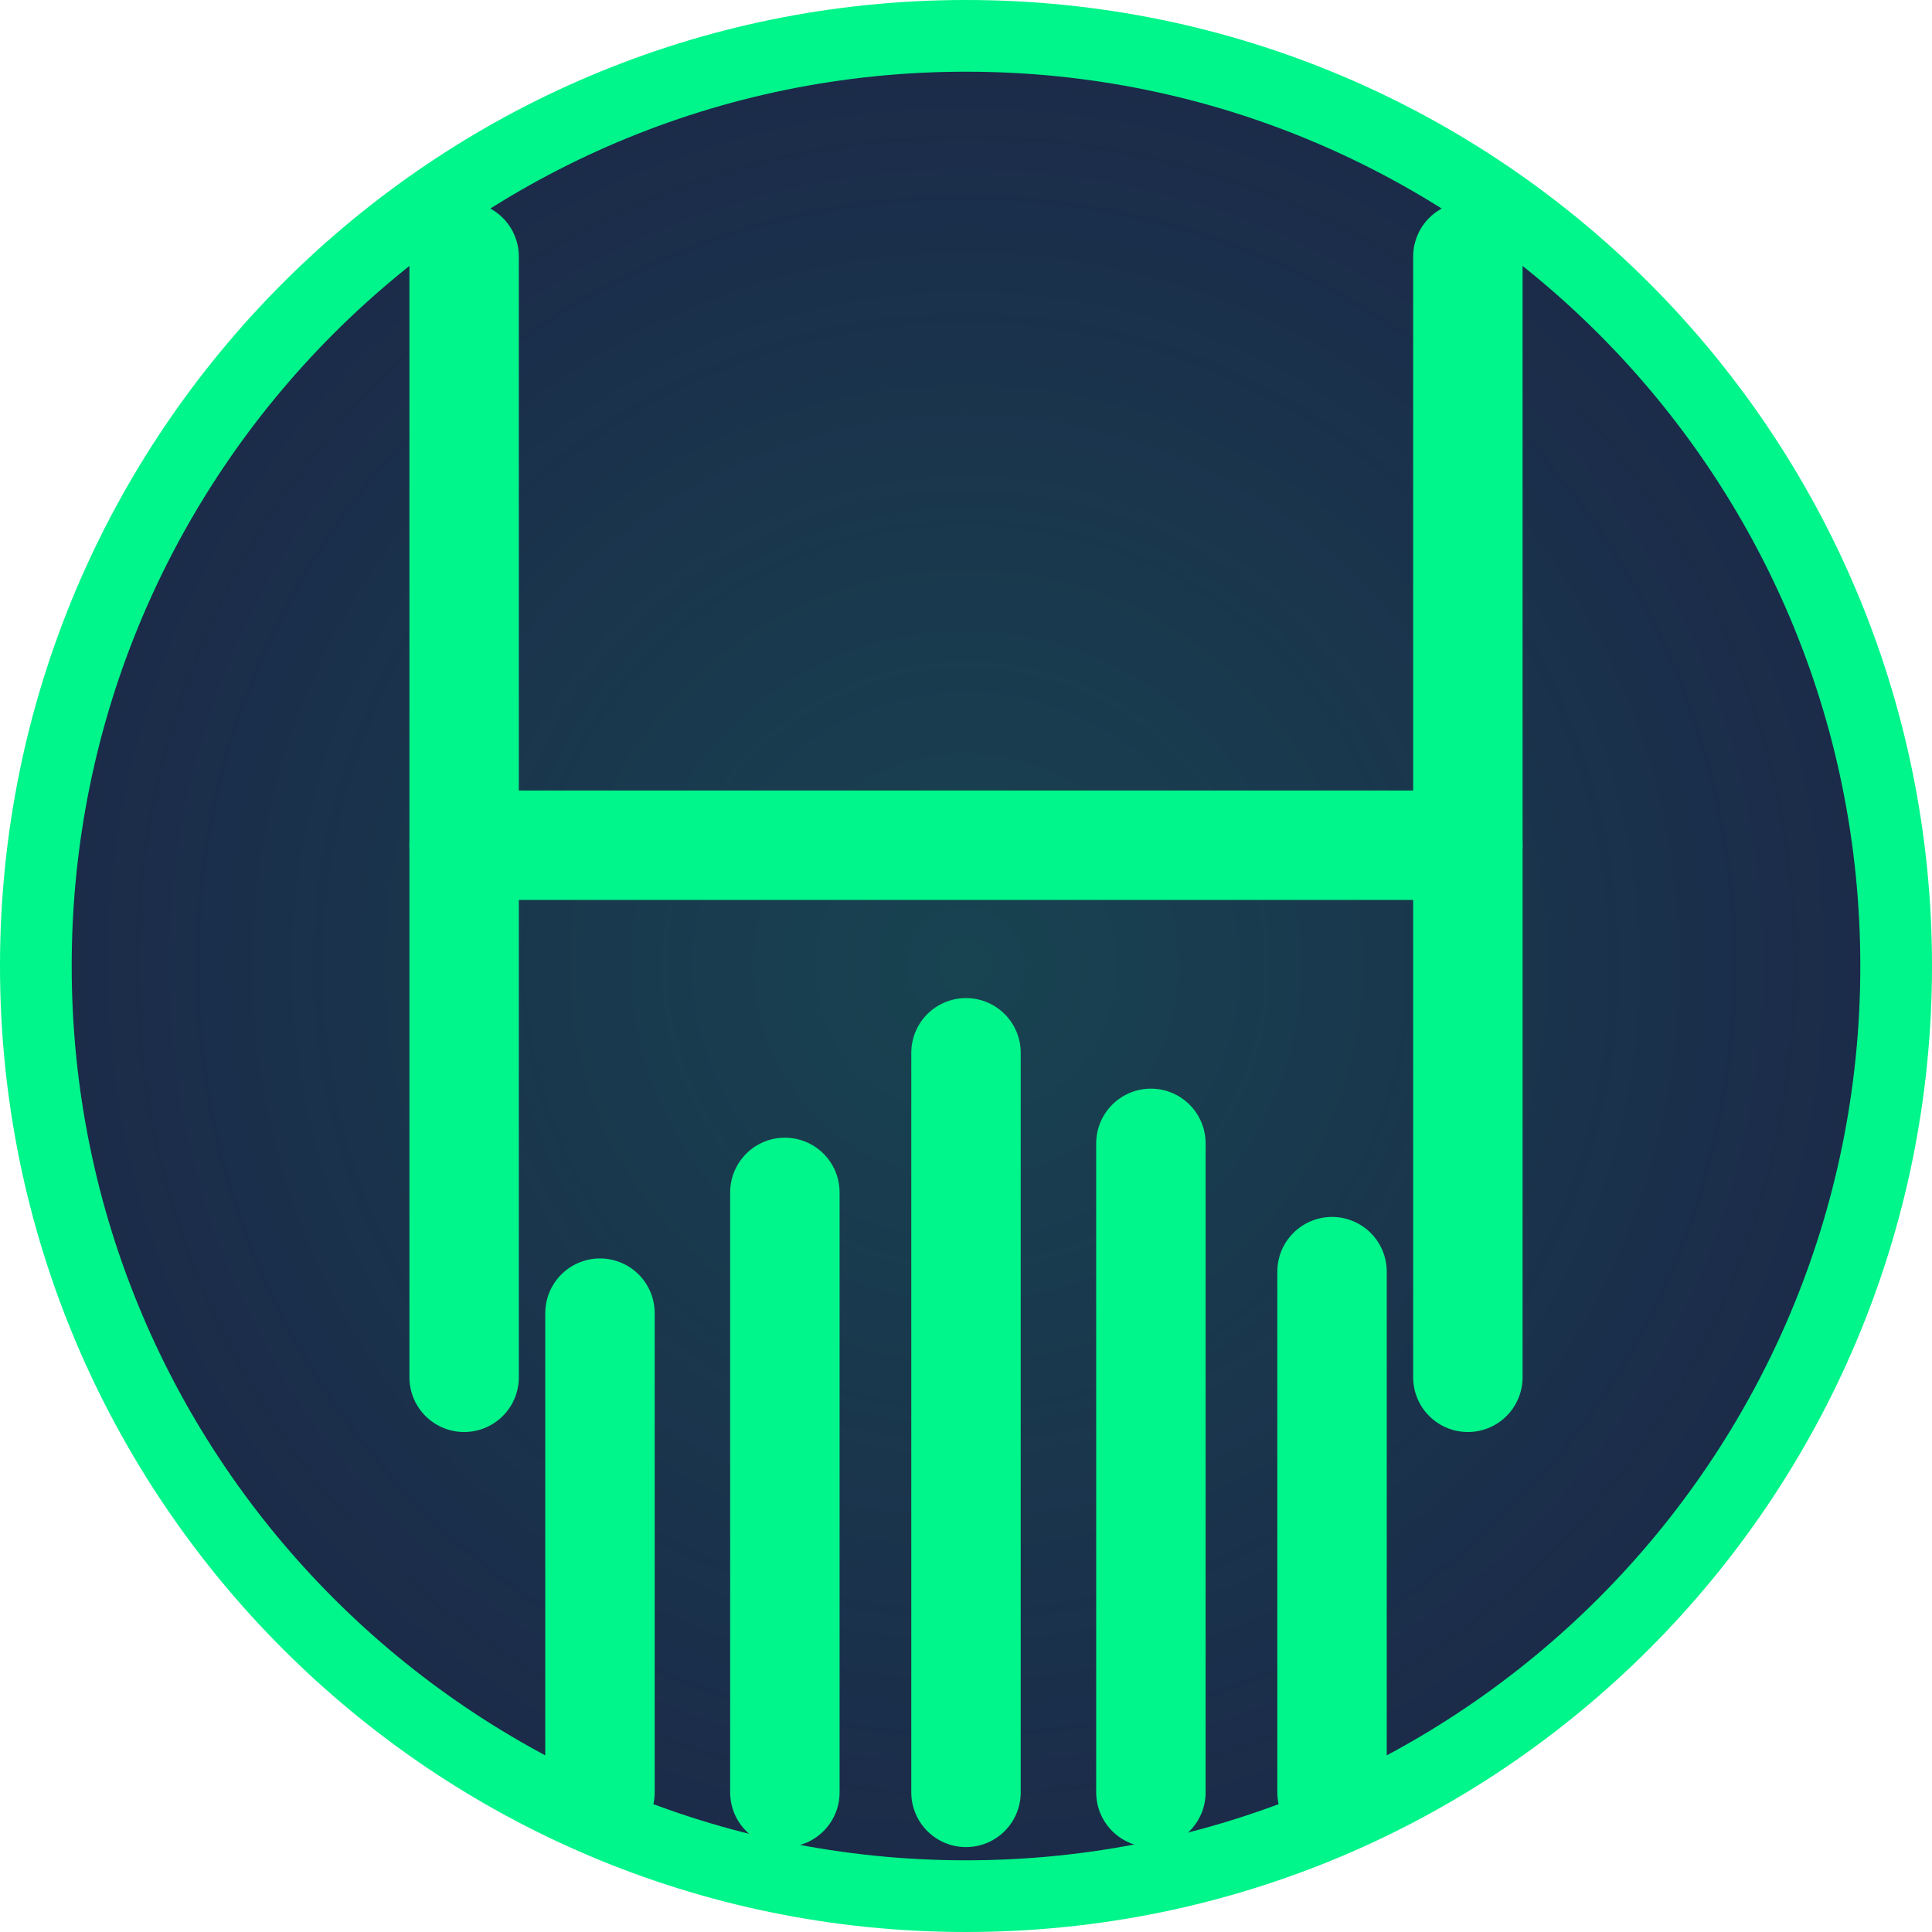
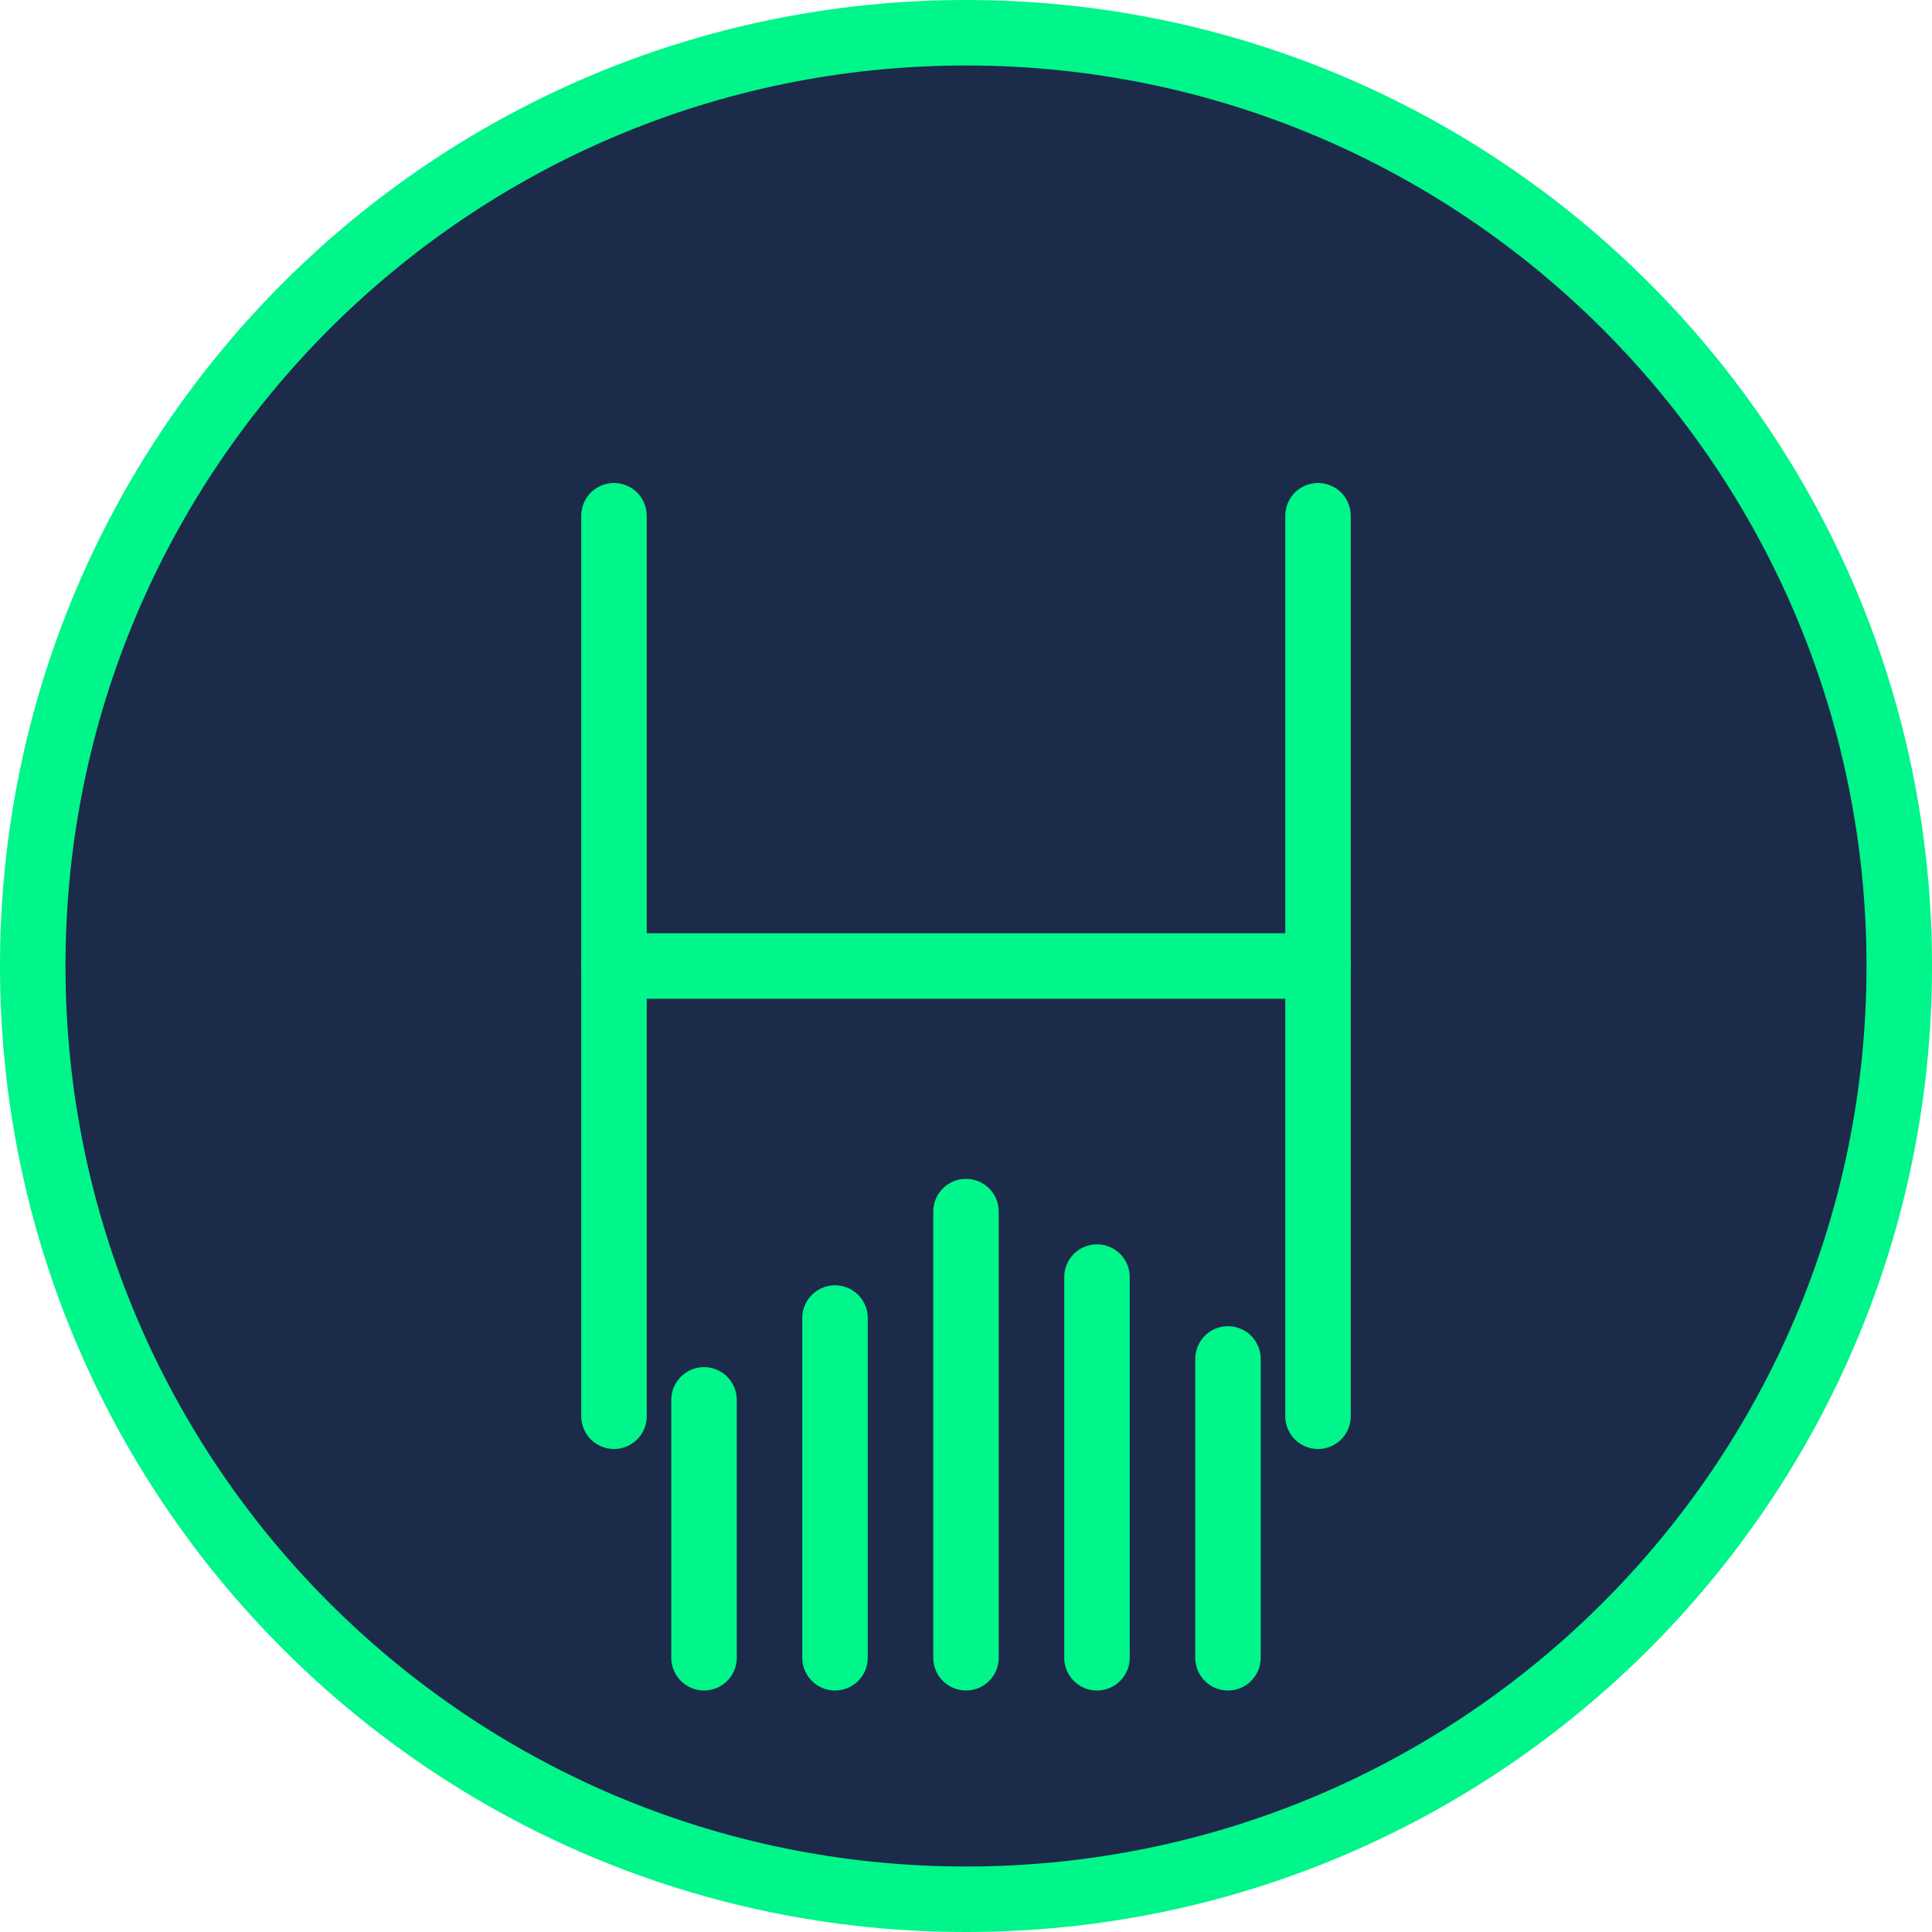
<svg xmlns="http://www.w3.org/2000/svg" width="512" height="512" viewBox="0 0 512 512" fill="none">
-   <defs>
-     <radialGradient id="glow" cx="50%" cy="50%" r="50%">
-       <stop offset="0%" stop-color="#00F58A" stop-opacity="0.12" />
-       <stop offset="100%" stop-color="#00F58A" stop-opacity="0" />
-     </radialGradient>
-   </defs>
-   <circle cx="256" cy="256" r="256" fill="#00F58A" />
-   <circle cx="256" cy="256" r="237" fill="#1B2B49" />
-   <circle cx="256" cy="256" r="237" fill="url(#glow)" />
-   <g stroke="#00F58A" stroke-width="29" stroke-linecap="round">
-     <line x1="123" y1="68" x2="123" y2="365" />
-     <line x1="389" y1="68" x2="389" y2="365" />
-     <line x1="123" y1="224" x2="389" y2="224" />
-     <line x1="159" y1="348" x2="159" y2="475" />
-     <line x1="208" y1="316" x2="208" y2="475" />
-     <line x1="256" y1="279" x2="256" y2="475" />
-     <line x1="305" y1="303" x2="305" y2="475" />
-     <line x1="353" y1="337" x2="353" y2="475" />
+   <g transform="translate(256 256) scale(1.084746) translate(-256 -256)">
+     <circle cx="256" cy="256" r="236" fill="#00F58A" />
+     <circle cx="256" cy="256" r="220" fill="#1B2B49" />
+     <g stroke="#00F58A" stroke-width="16" stroke-linecap="round">
+       <line x1="170" y1="146" x2="170" y2="366" />
+       <line x1="342" y1="146" x2="342" y2="366" />
+       <line x1="170" y1="256" x2="342" y2="256" />
+       <line x1="192" y1="362" x2="192" y2="425" />
+       <line x1="224" y1="342" x2="224" y2="425" />
+       <line x1="256" y1="316" x2="256" y2="425" />
+       <line x1="288" y1="332" x2="288" y2="425" />
+       <line x1="320" y1="352" x2="320" y2="425" />
+     </g>
  </g>
</svg>
